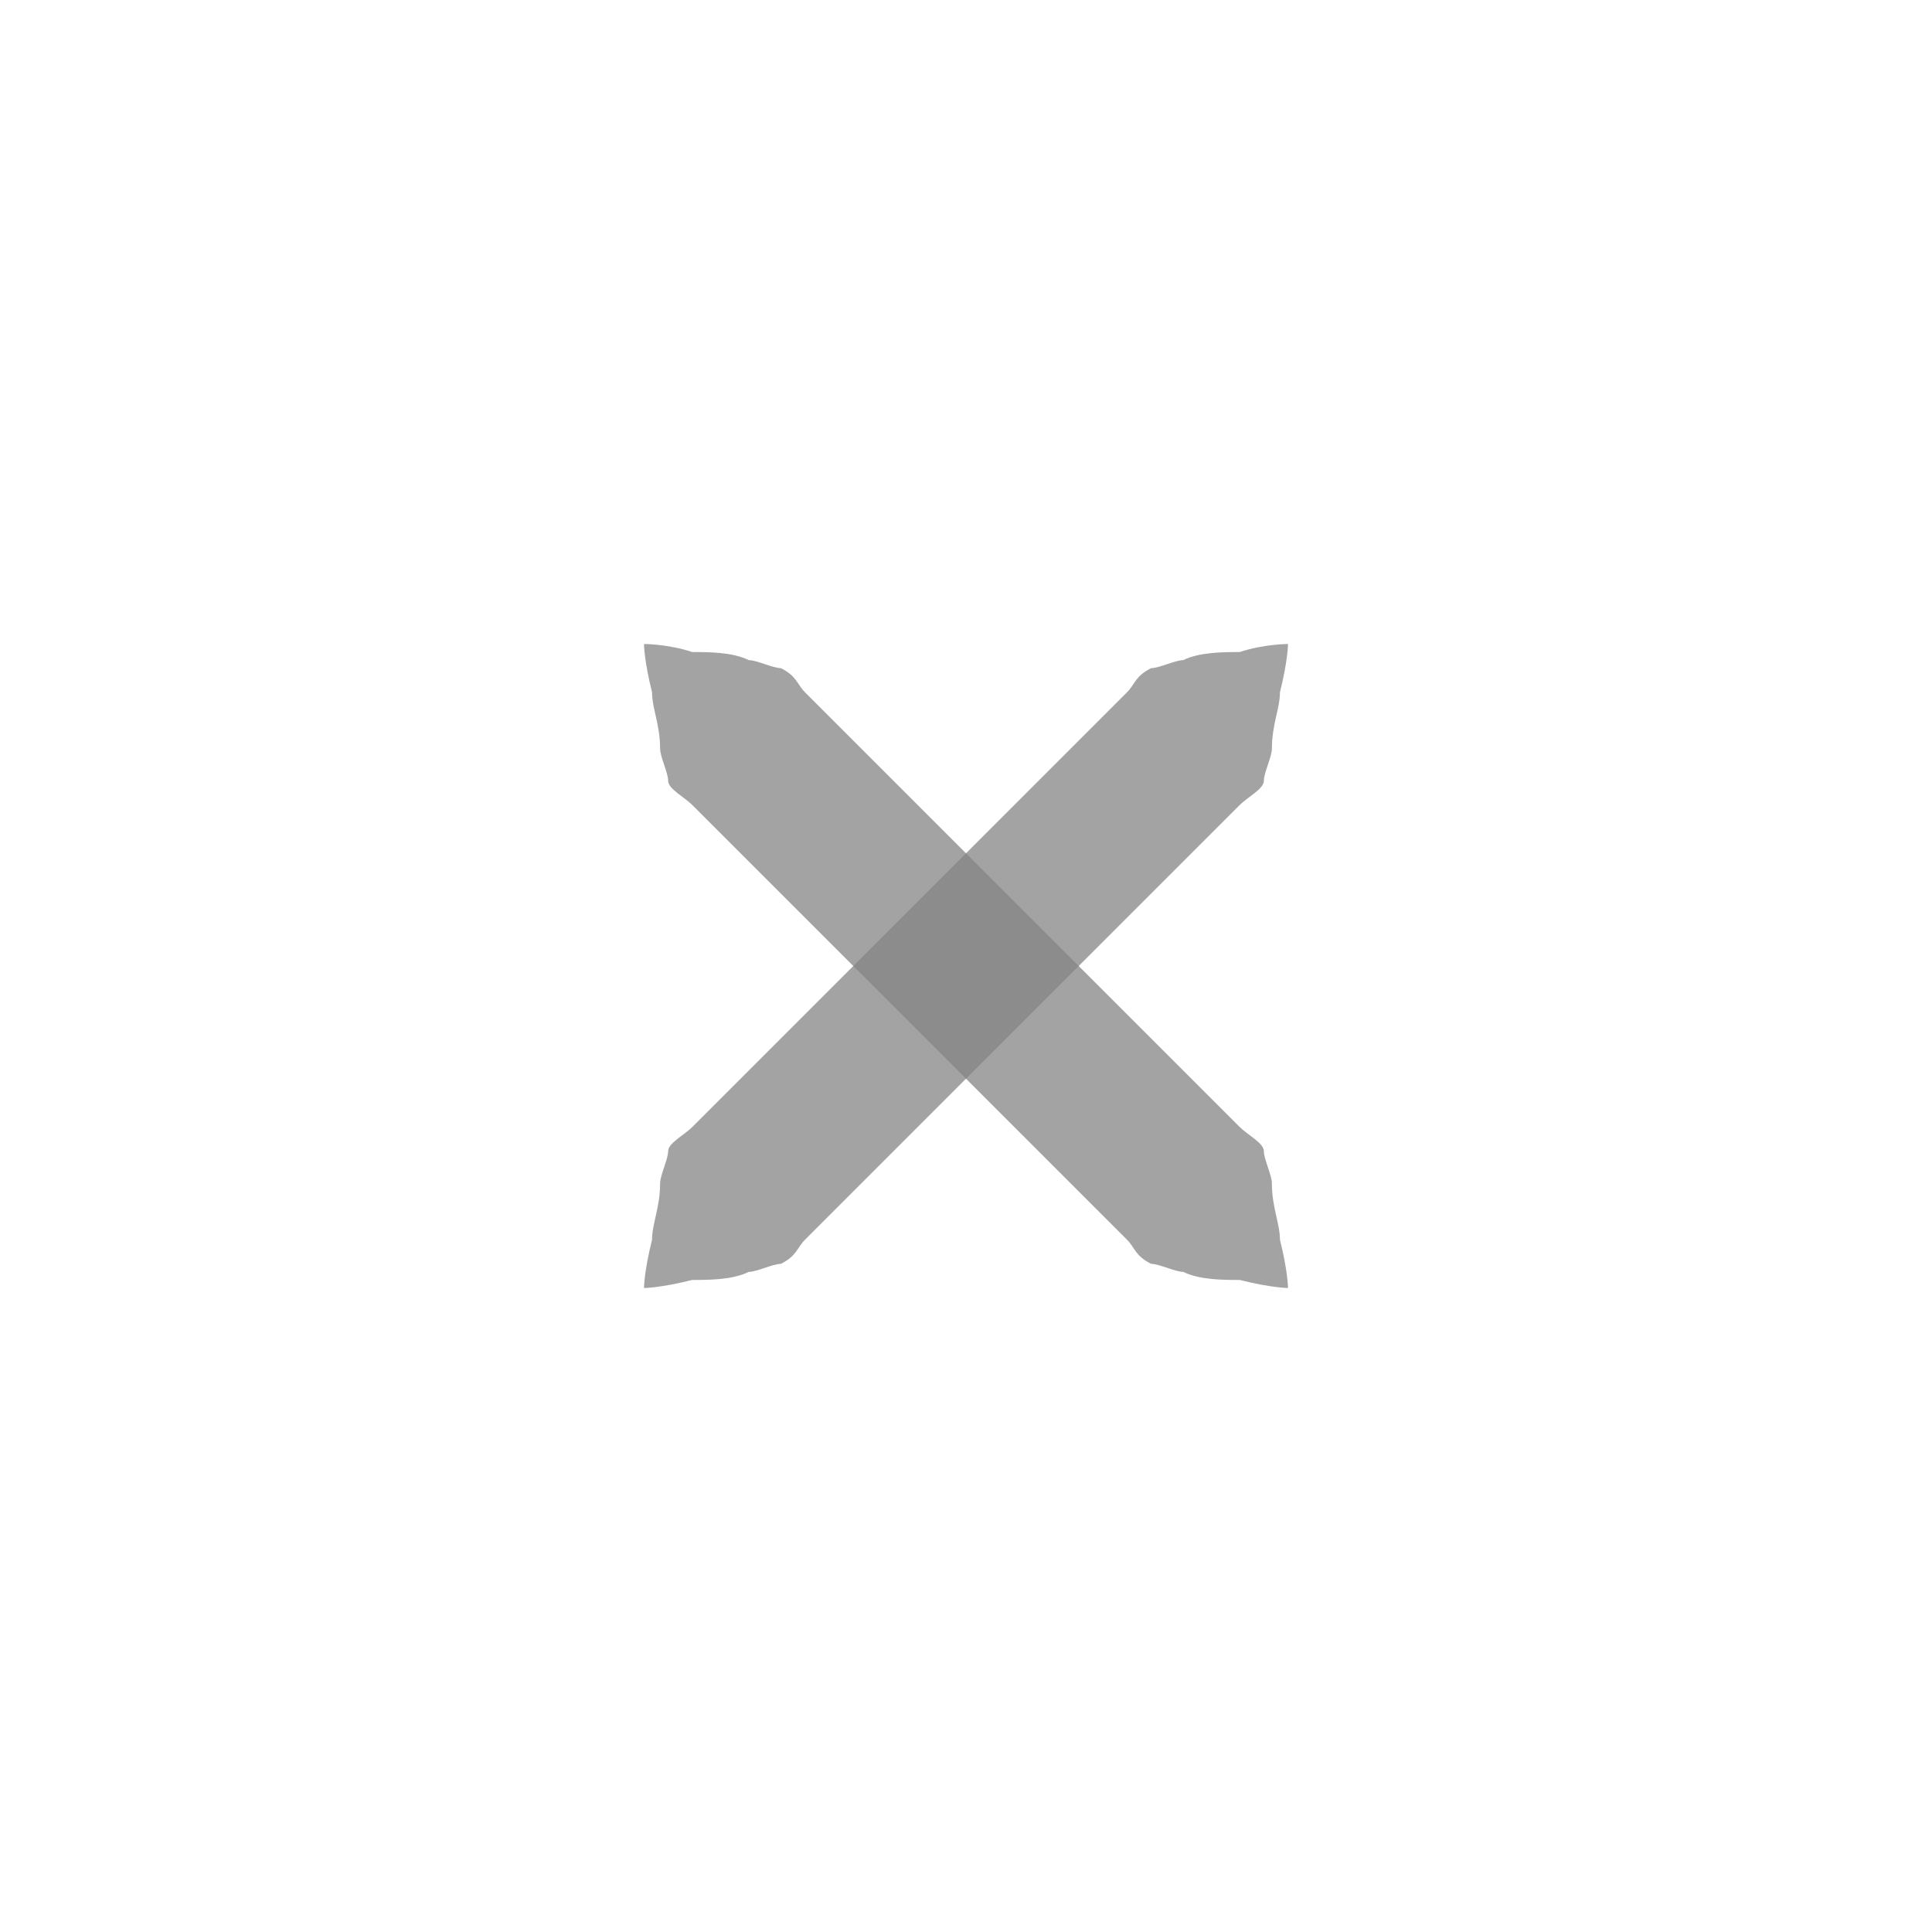
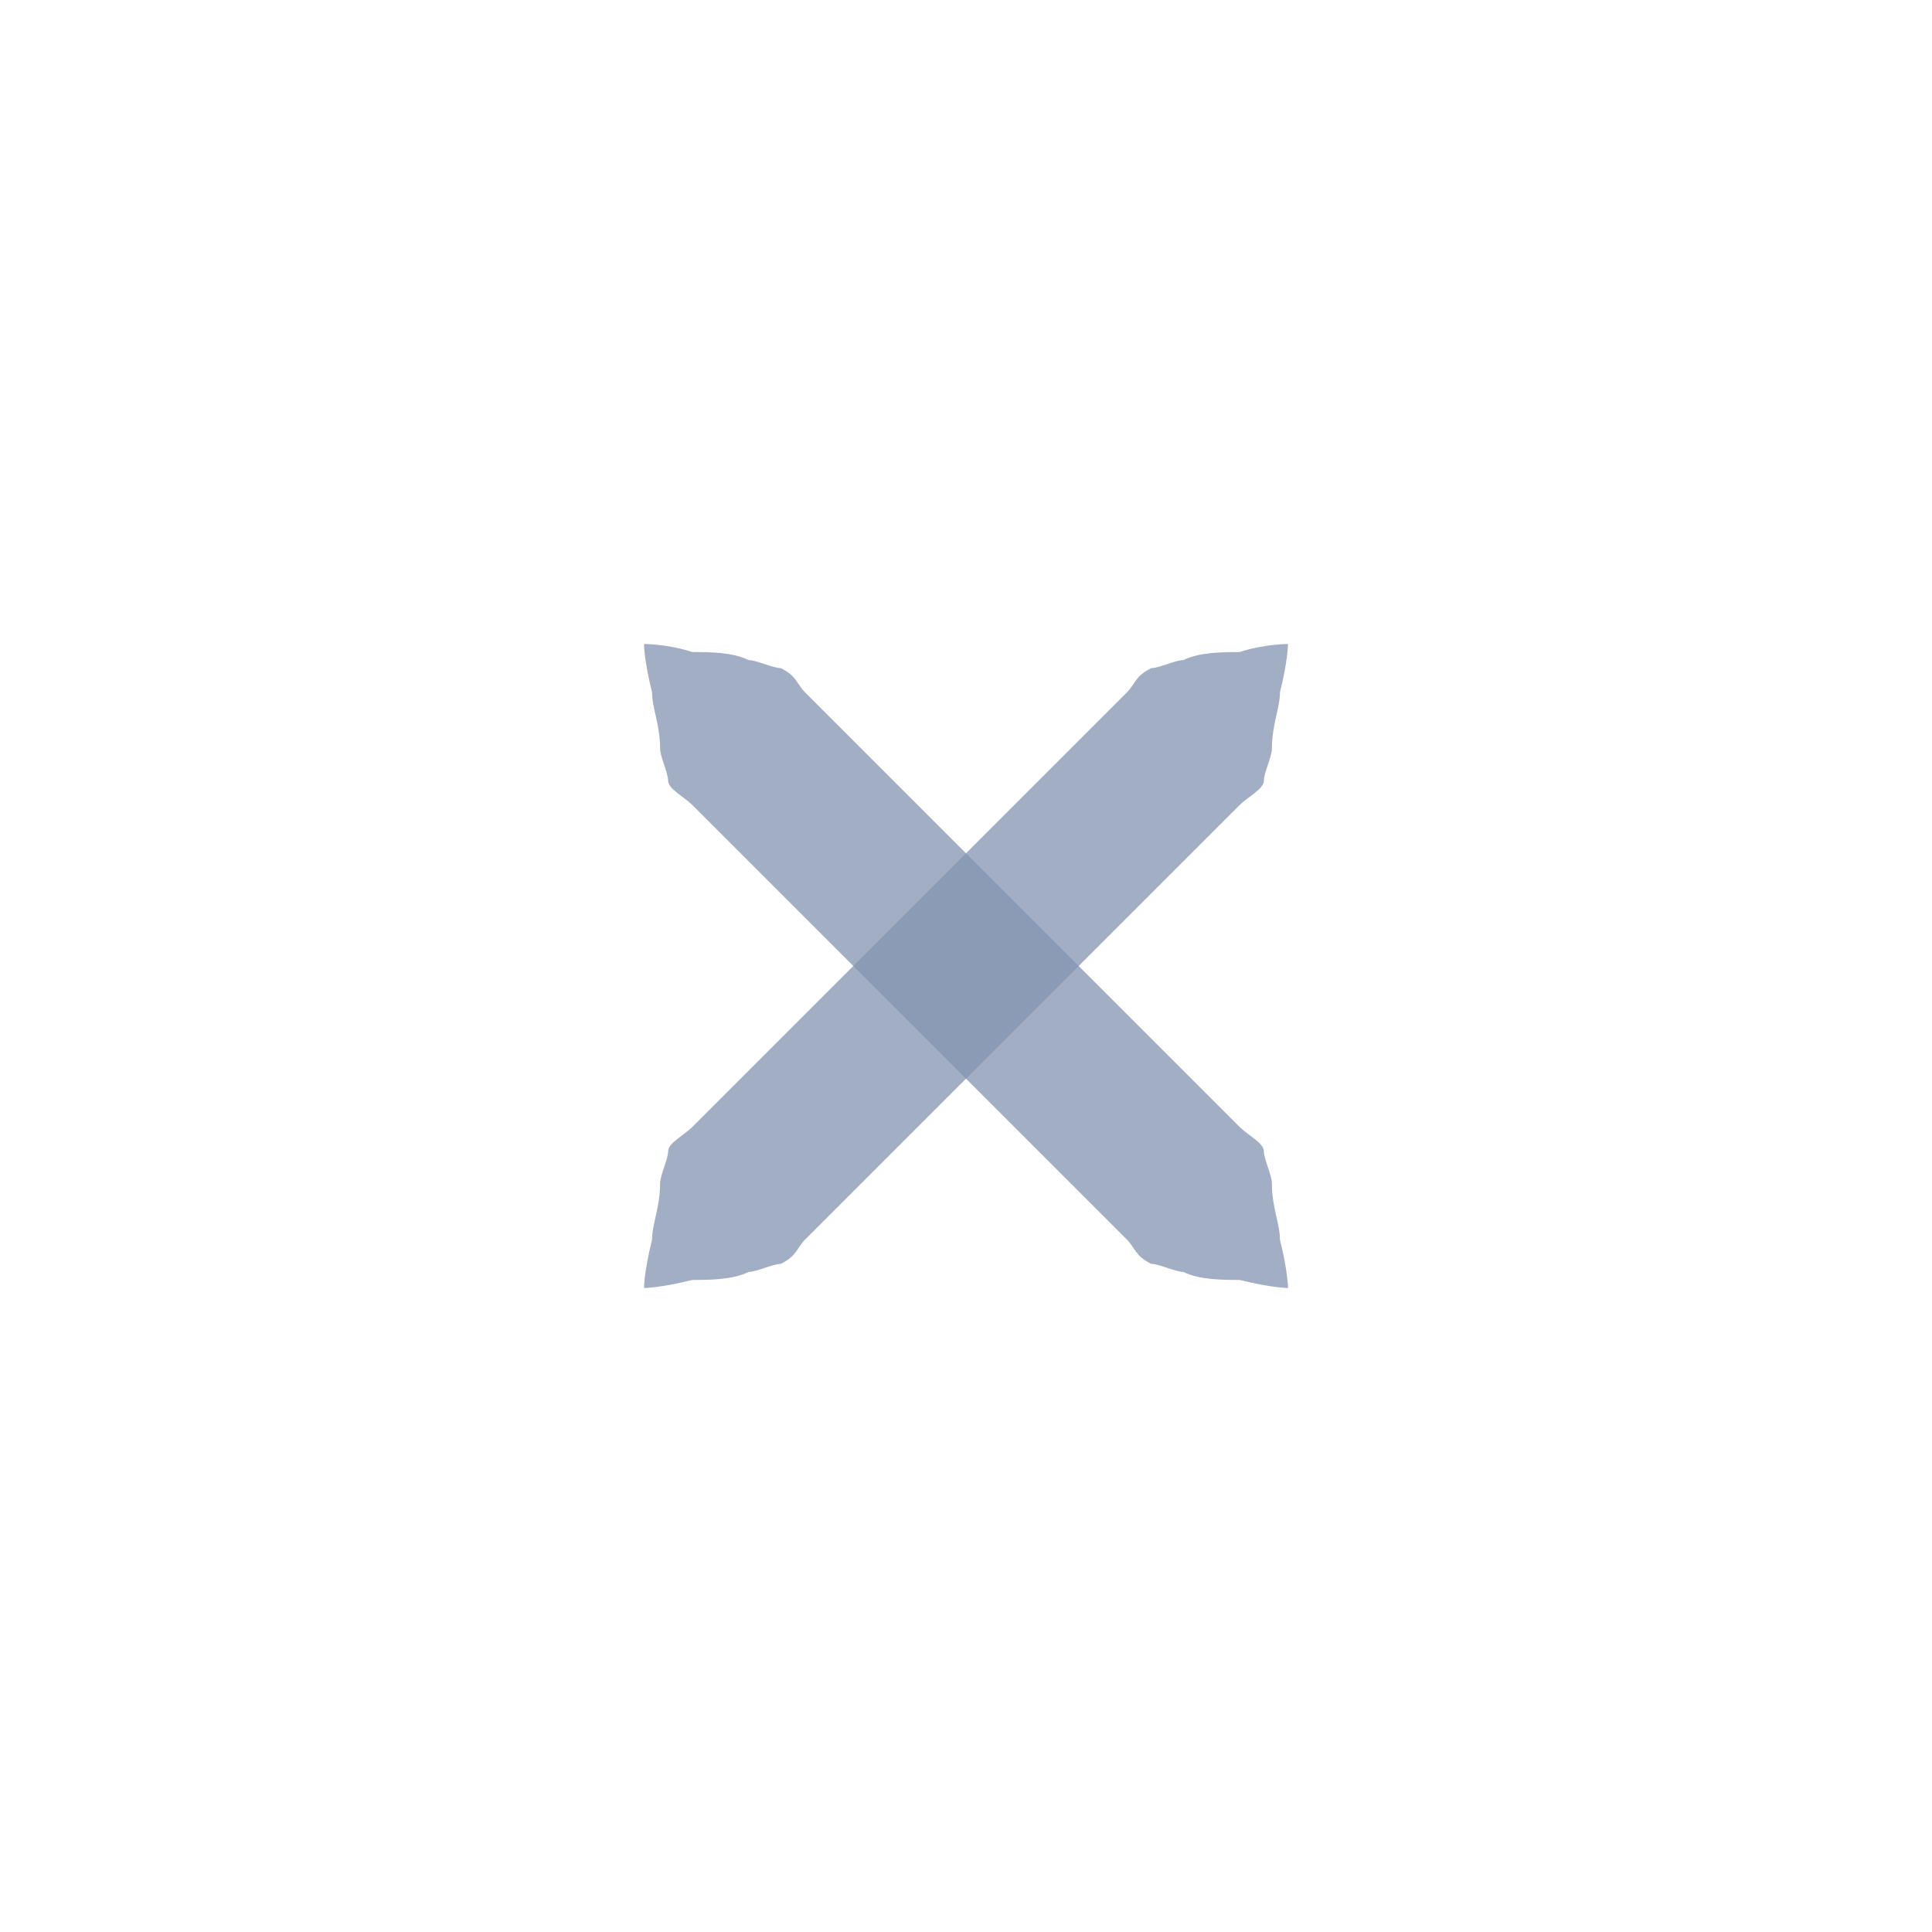
<svg xmlns="http://www.w3.org/2000/svg" xmlns:xlink="http://www.w3.org/1999/xlink" version="1.1" x="0px" y="0px" width="24px" height="24px" viewBox="0 0 24 24">
-   <path id="a" fill="#848484" opacity="0.75" d="M16,8c0,0,0,0.2-0.1,0.6c0,0.2-0.1,0.4-0.1,0.7c0,0.1-0.1,0.3-0.1,0.4c0,0.1-0.2,0.2-0.3,0.3c-0.7,0.7-1.7,1.7-2.7,2.7c-1,1-2,2-2.7,2.7c-0.1,0.1-0.1,0.2-0.3,0.3c-0.1,0-0.3,0.1-0.4,0.1c-0.2,0.1-0.5,0.1-0.7,0.1C8.2,16,8,16,8,16s0-0.2,0.1-0.6c0-0.2,0.1-0.4,0.1-0.7c0-0.1,0.1-0.3,0.1-0.4c0-0.1,0.2-0.2,0.3-0.3c0.7-0.7,1.7-1.7,2.7-2.7c1-1,2-2,2.7-2.7c0.1-0.1,0.1-0.2,0.3-0.3c0.1,0,0.3-0.1,0.4-0.1c0.2-0.1,0.5-0.1,0.7-0.1C15.7,8,16,8,16,8z" />
+   <path id="a" fill="#8393B0" opacity="0.75" d="M16,8c0,0,0,0.2-0.1,0.6c0,0.2-0.1,0.4-0.1,0.7c0,0.1-0.1,0.3-0.1,0.4c0,0.1-0.2,0.2-0.3,0.3c-0.7,0.7-1.7,1.7-2.7,2.7c-1,1-2,2-2.7,2.7c-0.1,0.1-0.1,0.2-0.3,0.3c-0.1,0-0.3,0.1-0.4,0.1c-0.2,0.1-0.5,0.1-0.7,0.1C8.2,16,8,16,8,16s0-0.2,0.1-0.6c0-0.2,0.1-0.4,0.1-0.7c0-0.1,0.1-0.3,0.1-0.4c0-0.1,0.2-0.2,0.3-0.3c0.7-0.7,1.7-1.7,2.7-2.7c1-1,2-2,2.7-2.7c0.1-0.1,0.1-0.2,0.3-0.3c0.1,0,0.3-0.1,0.4-0.1c0.2-0.1,0.5-0.1,0.7-0.1C15.7,8,16,8,16,8z" />
  <use xlink:href="#a" transform="matrix(-1,0,0,1,24,0)" />
</svg>
